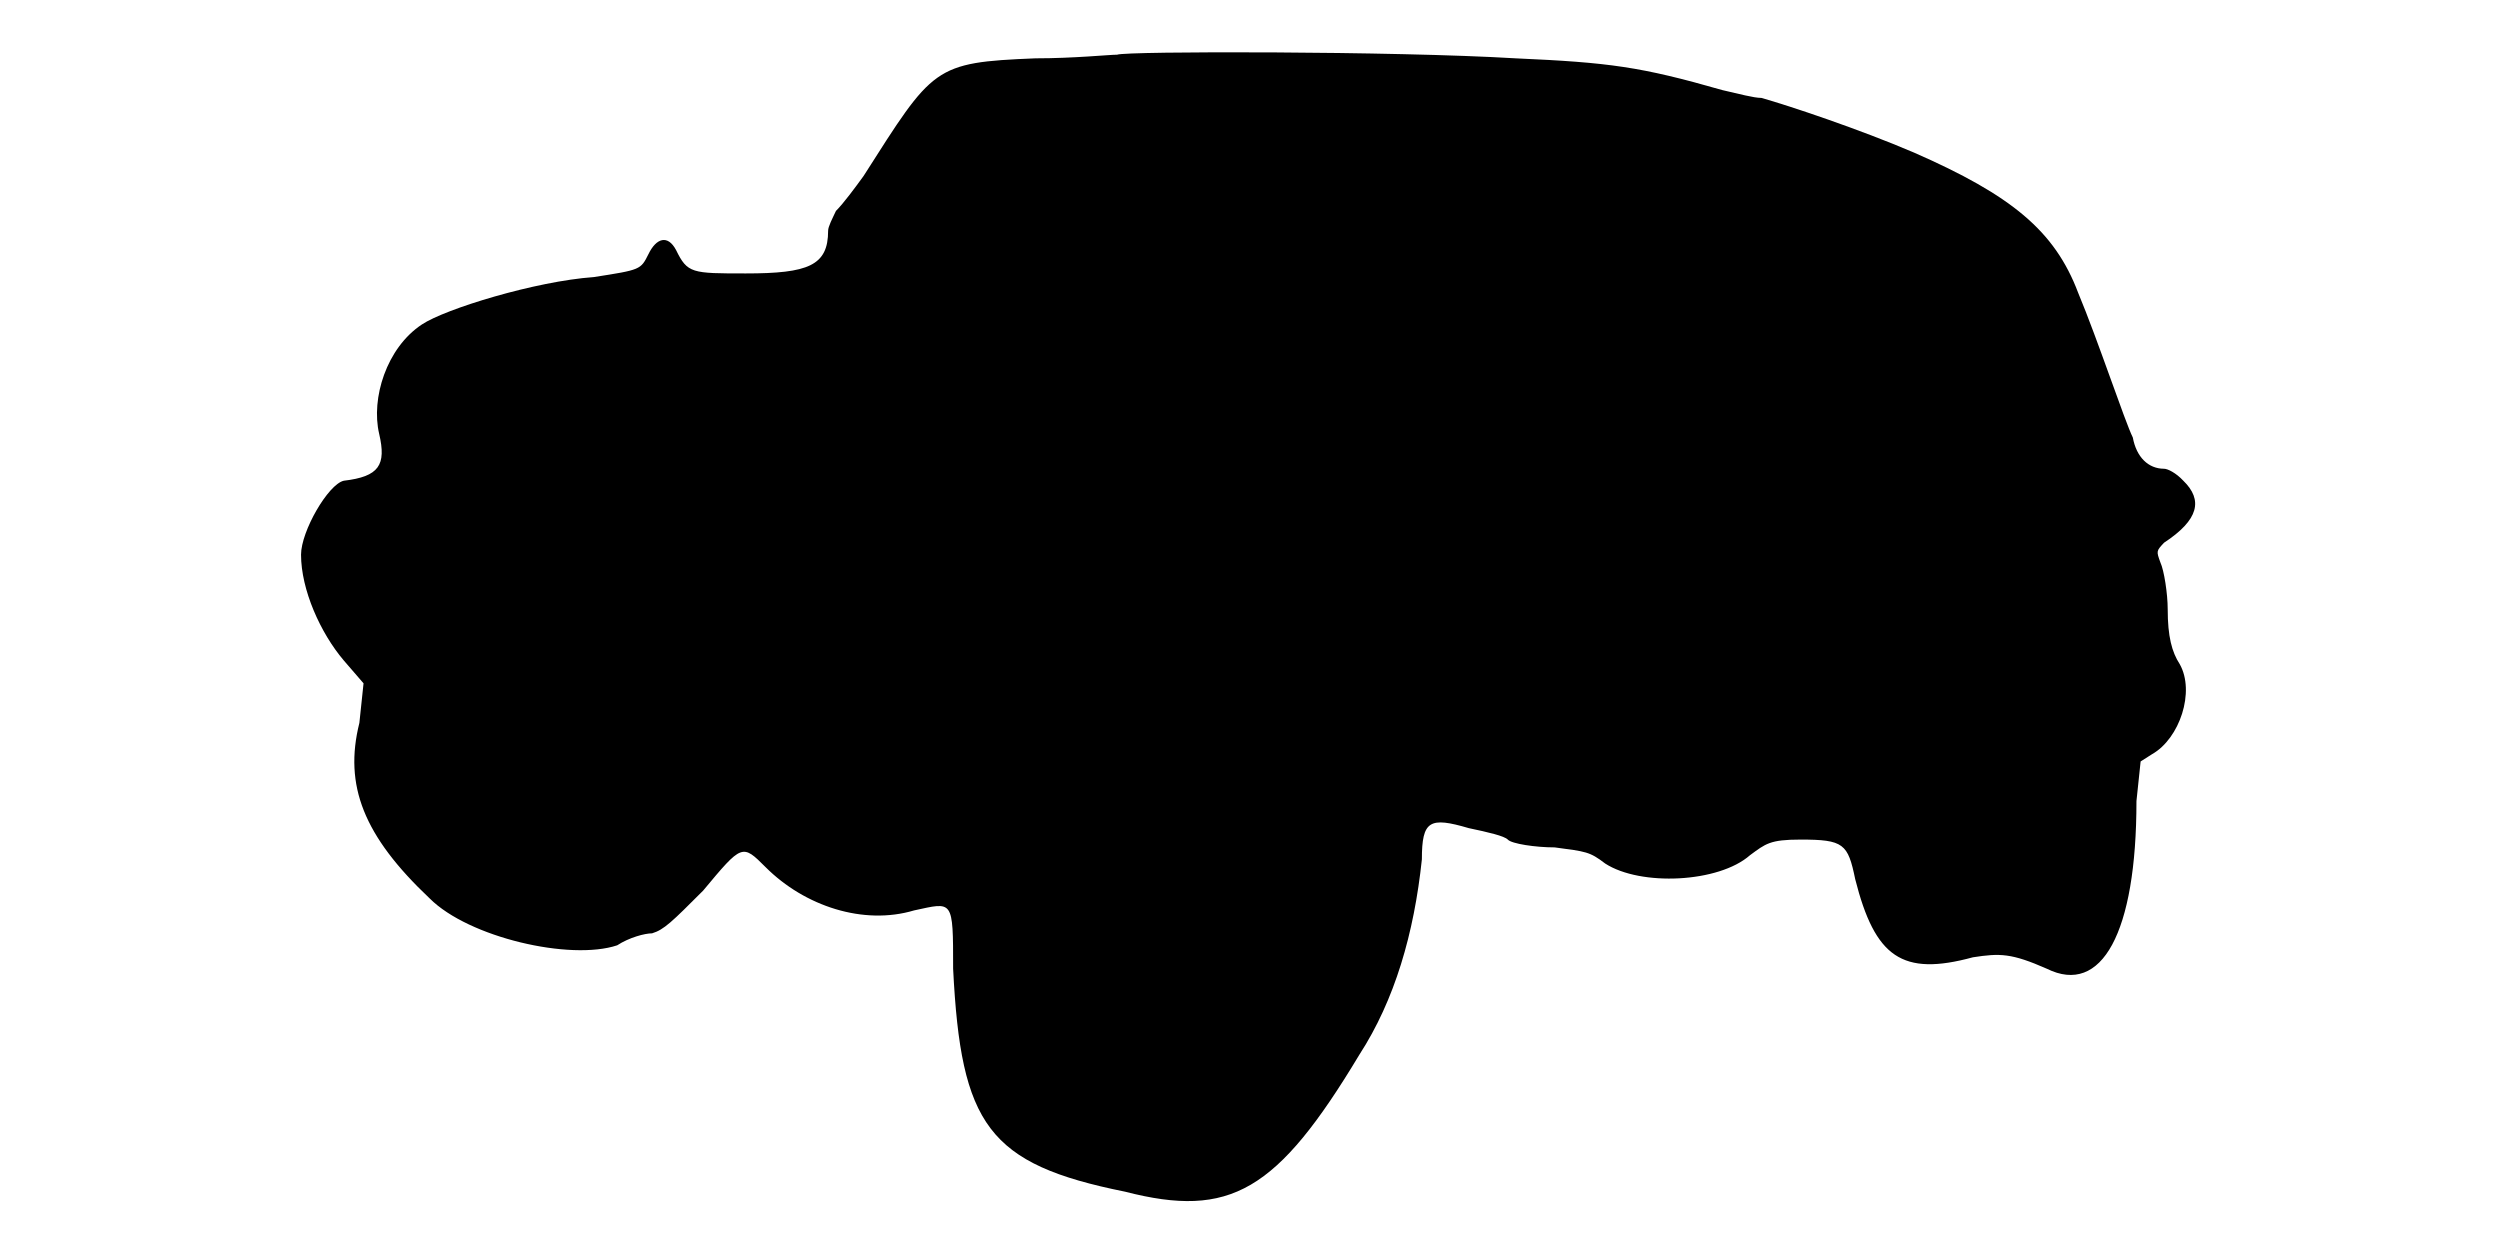
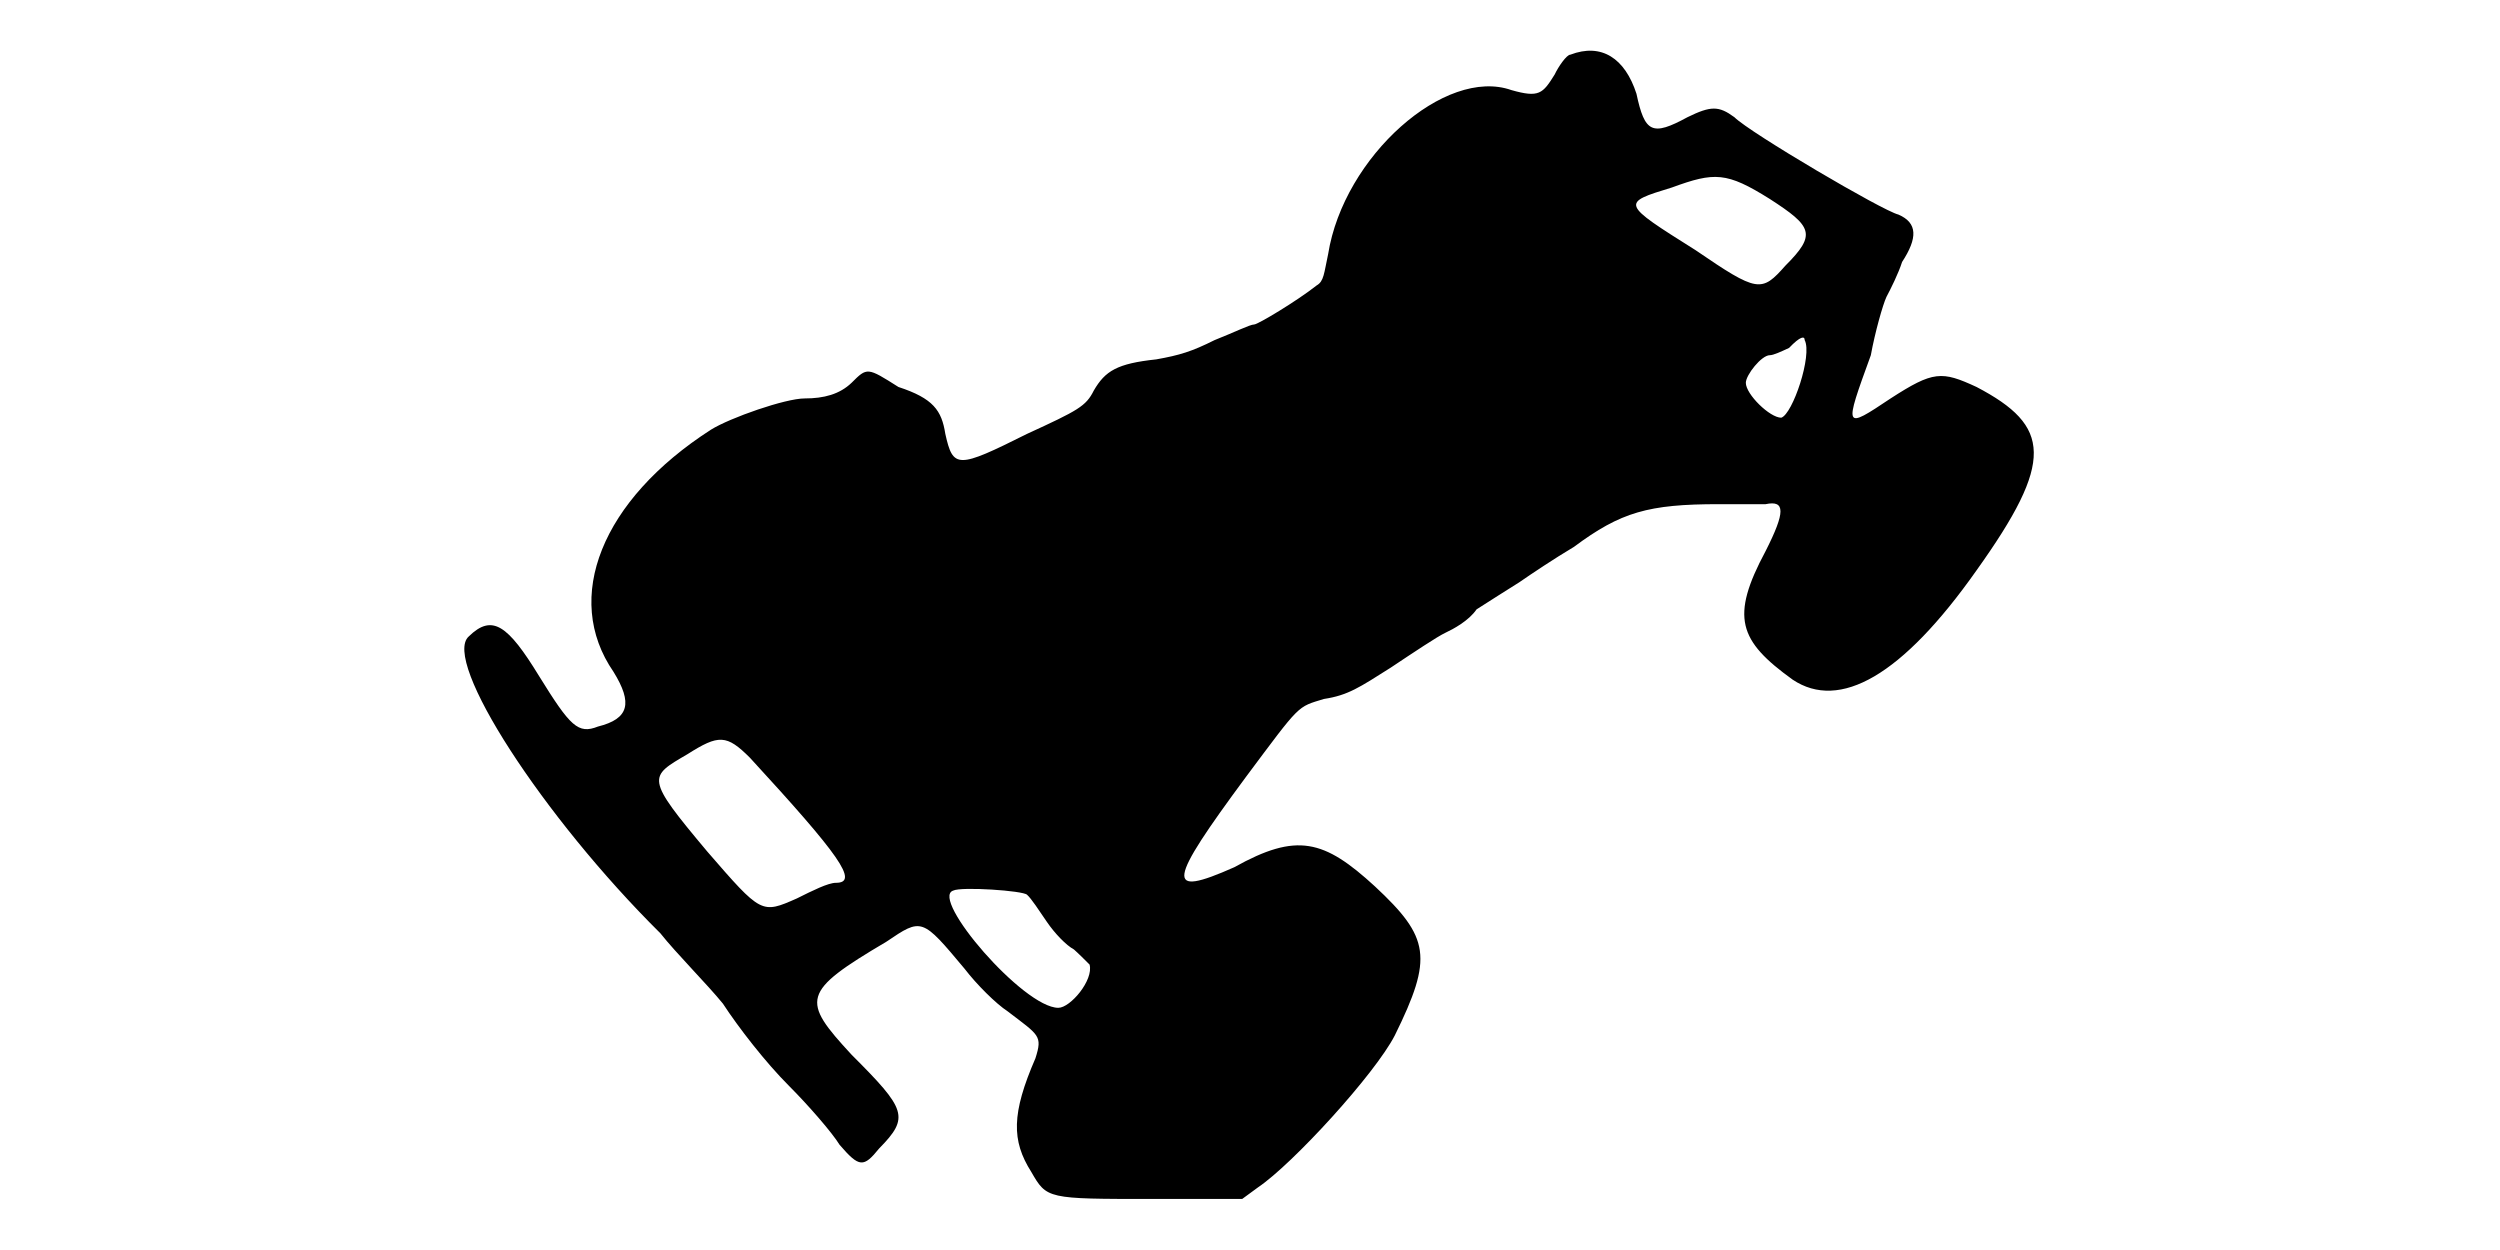
<svg xmlns="http://www.w3.org/2000/svg" viewBox="0 0 48 24">
-   <path d="M21.45 1.05c-.15 0-.83.07-1.57.07-1.96.08-1.96.16-3.3 2.26-.16.22-.38.52-.53.67-.07.15-.15.3-.15.38 0 .67-.38.82-1.58.82-1.04 0-1.12 0-1.34-.45-.16-.3-.38-.23-.53.08-.15.3-.15.3-1.05.44-1.12.08-2.85.61-3.3.91-.68.45-.98 1.42-.82 2.1.14.6 0 .82-.68.9-.3.07-.82.97-.82 1.42 0 .67.37 1.5.82 2.03l.38.44-.08.76c-.3 1.2.08 2.17 1.35 3.37.75.75 2.7 1.2 3.6.9.23-.15.53-.23.67-.23.23-.07.38-.22.98-.82.75-.9.75-.9 1.2-.45.75.75 1.88 1.12 2.85.83.75-.16.75-.23.75 1.12.15 3 .67 3.75 3.3 4.28 2.02.52 2.92 0 4.5-2.63.68-1.05 1.05-2.33 1.2-3.75 0-.75.15-.82.9-.6.38.08.68.15.75.22.07.08.53.15.9.15.6.08.67.08.97.31.68.44 2.18.37 2.78-.16.3-.22.38-.3.97-.3.83 0 .91.08 1.05.76.38 1.5.9 1.87 2.26 1.5.52-.08.74-.08 1.42.22 1.05.52 1.72-.68 1.72-3.22l.08-.76.22-.14c.53-.3.83-1.2.53-1.73-.15-.23-.23-.53-.23-1.05 0-.3-.07-.75-.14-.9-.08-.22-.08-.22.07-.38.67-.44.75-.82.37-1.19-.14-.15-.3-.23-.37-.23-.3 0-.53-.22-.6-.6-.15-.3-.67-1.87-1.05-2.78-.45-1.19-1.28-1.87-3.15-2.69-1.05-.45-2.4-.9-2.93-1.05-.15 0-.44-.08-.75-.15-1.57-.45-2.17-.53-3.97-.61-2.32-.14-7.5-.14-7.65-.07z" />
+   <path d="M30.15 1.05c-.07 0-.23.23-.3.38-.23.37-.3.45-.83.3-1.27-.45-3.22 1.27-3.52 3.15-.08.37-.08.52-.22.6-.38.3-1.13.75-1.2.75-.08 0-.38.15-.76.3-.44.22-.67.29-1.12.37-.75.08-.98.22-1.2.6-.15.3-.3.38-1.28.83-1.34.67-1.42.67-1.57 0-.07-.45-.23-.68-.9-.9-.6-.38-.6-.38-.9-.08-.23.22-.53.3-.9.3-.37 0-1.43.37-1.8.6-2.1 1.35-2.85 3.23-1.87 4.65.37.6.3.9-.3 1.05-.38.15-.53 0-1.13-.97-.6-.98-.9-1.2-1.35-.76-.52.46 1.42 3.46 3.68 5.7.3.38.9.98 1.2 1.35.3.46.82 1.13 1.27 1.58.37.37.83.9.97 1.13.38.44.46.44.76.07.59-.6.52-.75-.53-1.8-.97-1.05-.97-1.2.67-2.17.68-.46.68-.46 1.5.52.23.3.6.67.83.82.6.46.67.46.53.9-.46 1.06-.46 1.58-.08 2.18.3.52.3.52 2.32.52l1.73 0 .3-.22c.67-.45 2.25-2.18 2.63-2.92.74-1.5.67-1.88-.38-2.86-.98-.9-1.5-1.04-2.7-.37-1.35.6-1.28.3.22-1.73 1.06-1.42.98-1.34 1.5-1.5.46-.07.68-.22 1.28-.6.45-.3.9-.6 1.05-.67.15-.07.45-.23.6-.45.23-.15.6-.38.82-.52.23-.16.68-.46 1.05-.68.9-.67 1.43-.82 2.78-.82.38 0 .75 0 .9 0 .38-.08.38.15 0 .9-.68 1.27-.52 1.72.52 2.47.9.6 2.1-.07 3.53-2.1 1.5-2.1 1.43-2.77 0-3.52-.67-.31-.83-.31-1.65.22-.9.6-.9.6-.38-.83.08-.44.23-.97.3-1.12.08-.15.23-.45.3-.67.3-.46.3-.75-.07-.91-.3-.07-2.85-1.57-3.15-1.87-.3-.22-.45-.22-.9 0-.68.37-.82.3-.98-.45-.22-.68-.67-.98-1.27-.75zm3.83 2.77c.82.53.9.68.3 1.28-.46.52-.53.52-1.73-.3-1.43-.9-1.43-.9-.45-1.2.82-.3 1.05-.3 1.88.22zm.67 2.71c.15.29-.23 1.42-.45 1.49-.22 0-.68-.45-.68-.67 0-.15.3-.53.46-.53.07 0 .22-.07.37-.14.22-.23.3-.23.3-.15zm-20.25 8.02c1.72 1.87 2.1 2.4 1.65 2.4-.15 0-.45.15-.75.3-.68.3-.68.3-1.72-.9-1.2-1.43-1.13-1.43-.38-1.87.6-.38.75-.38 1.2.07zm5.32 2.63c.08.07.23.3.38.52.15.22.37.45.52.53.08.07.23.22.3.29.08.3-.37.83-.6.83-.67 0-2.47-2.1-2.02-2.25.15-.08 1.35 0 1.42.08z" />
</svg>
